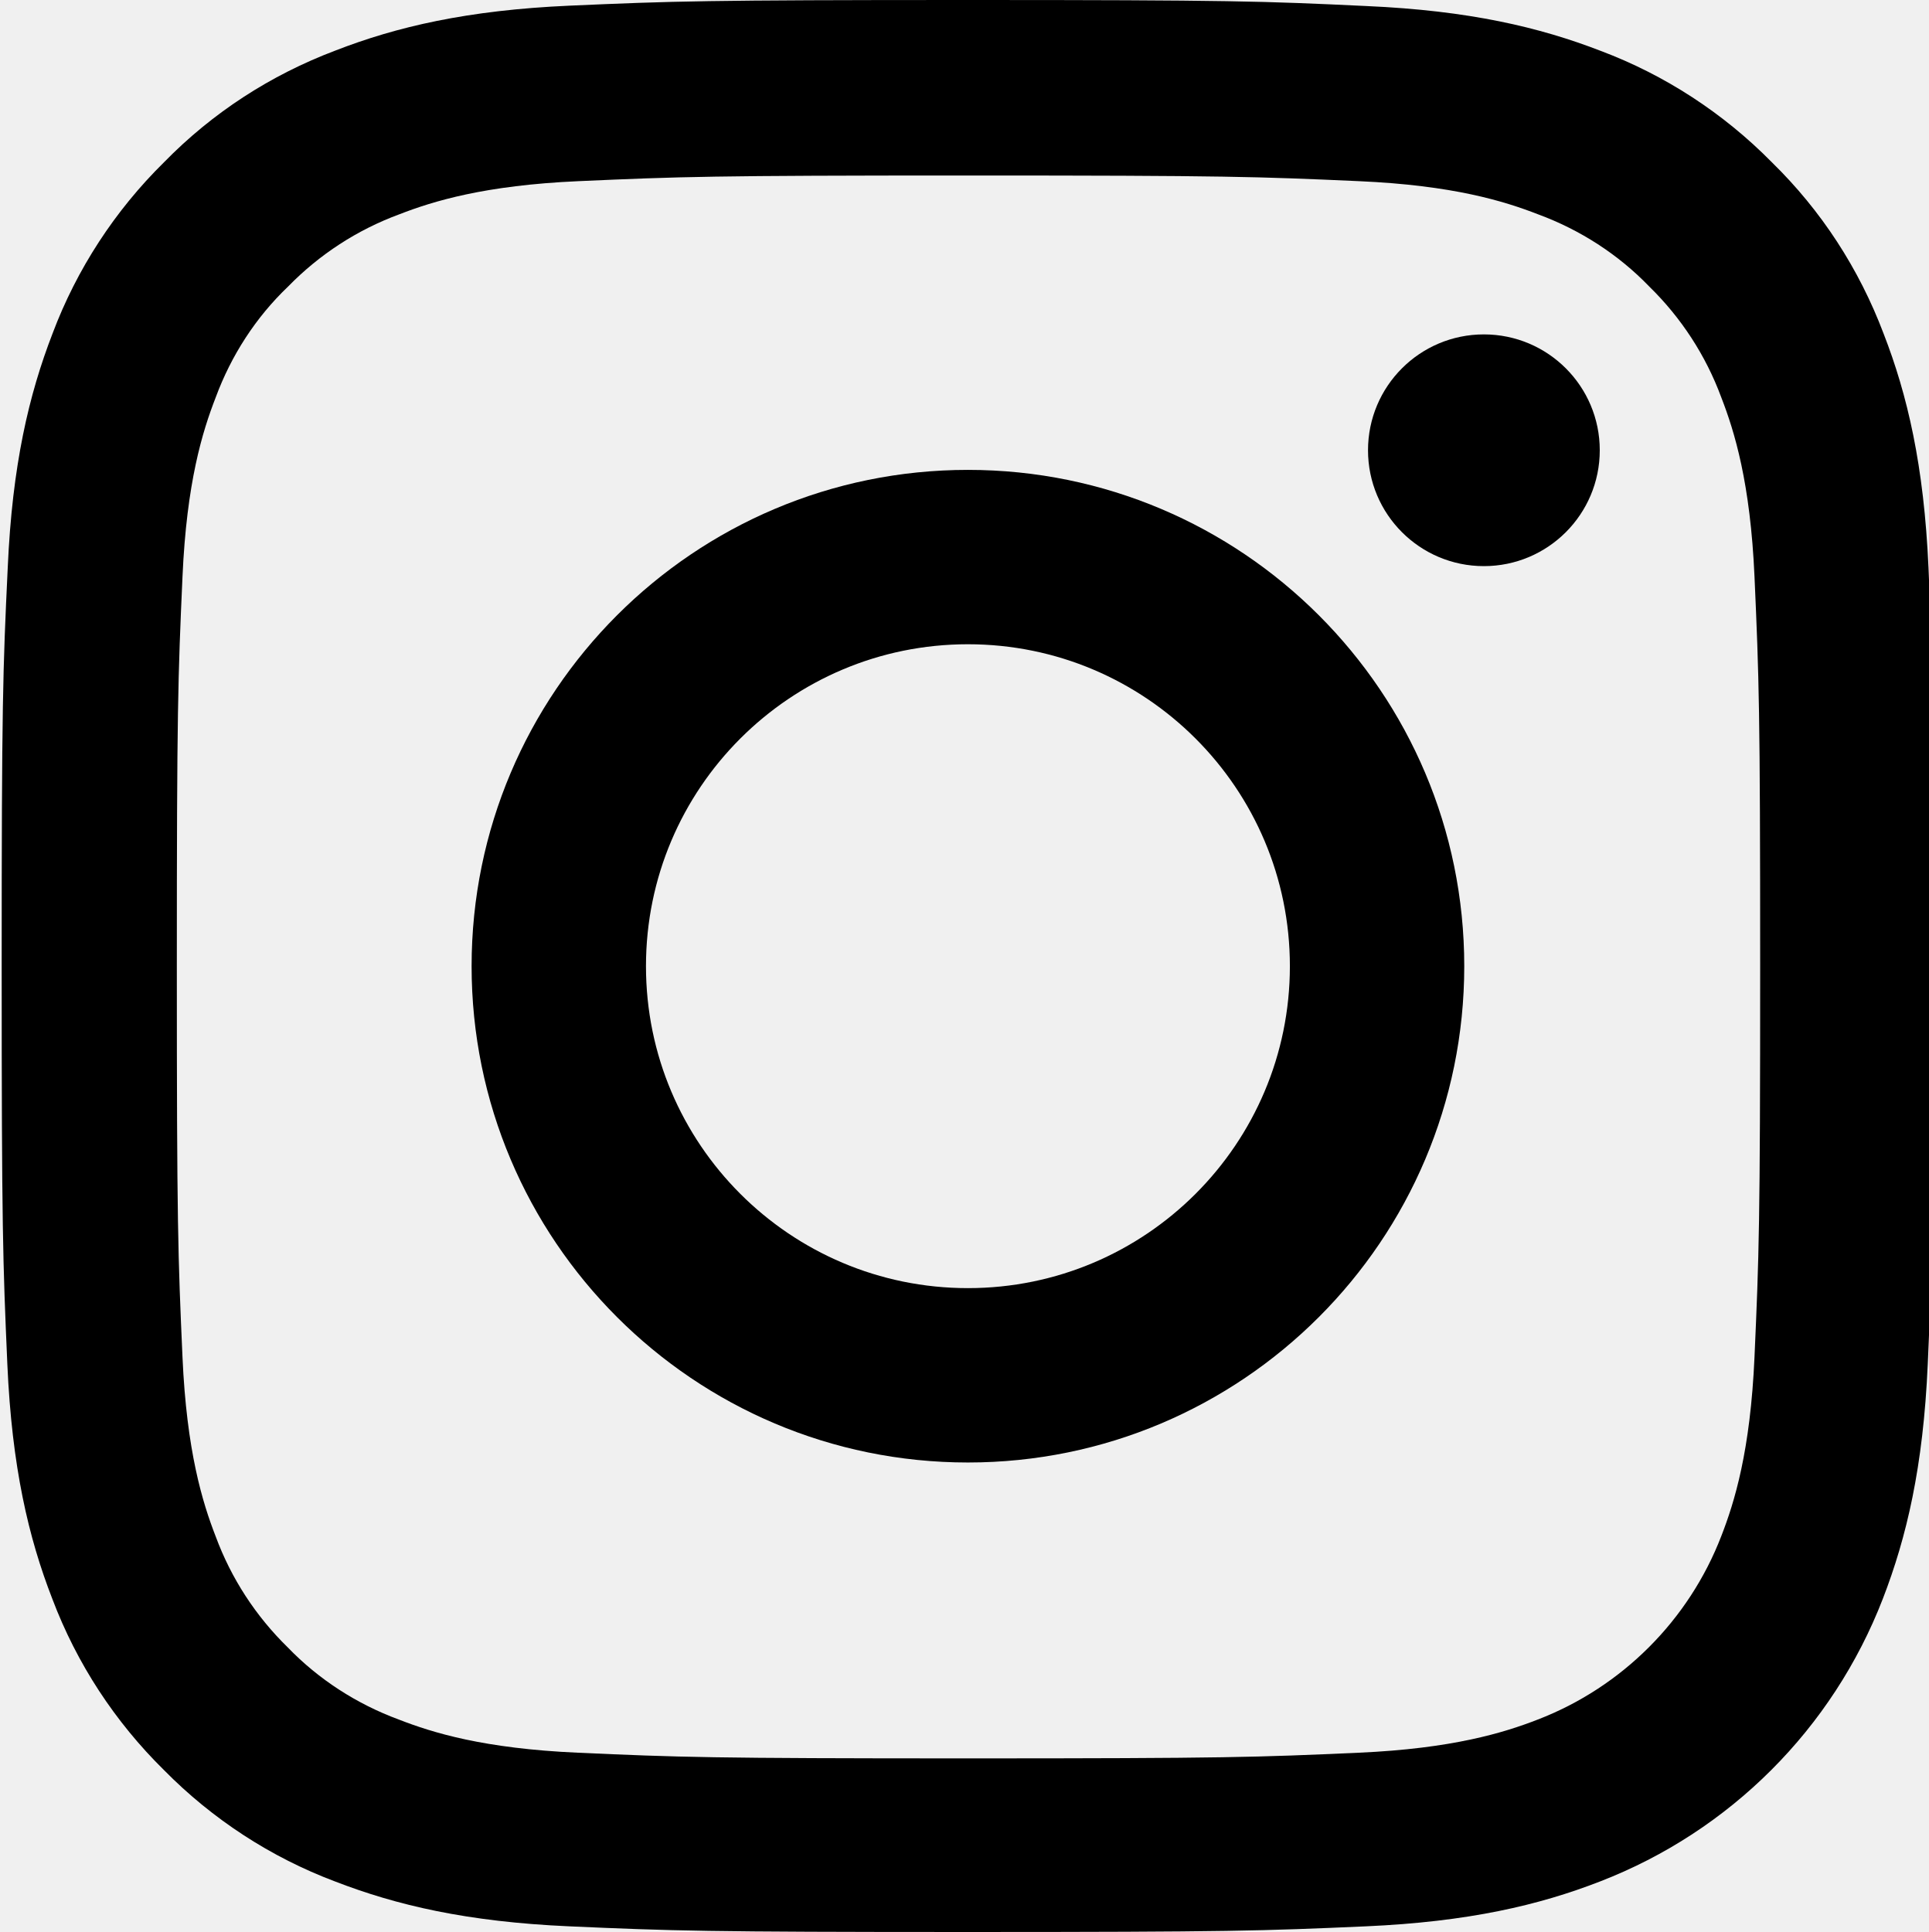
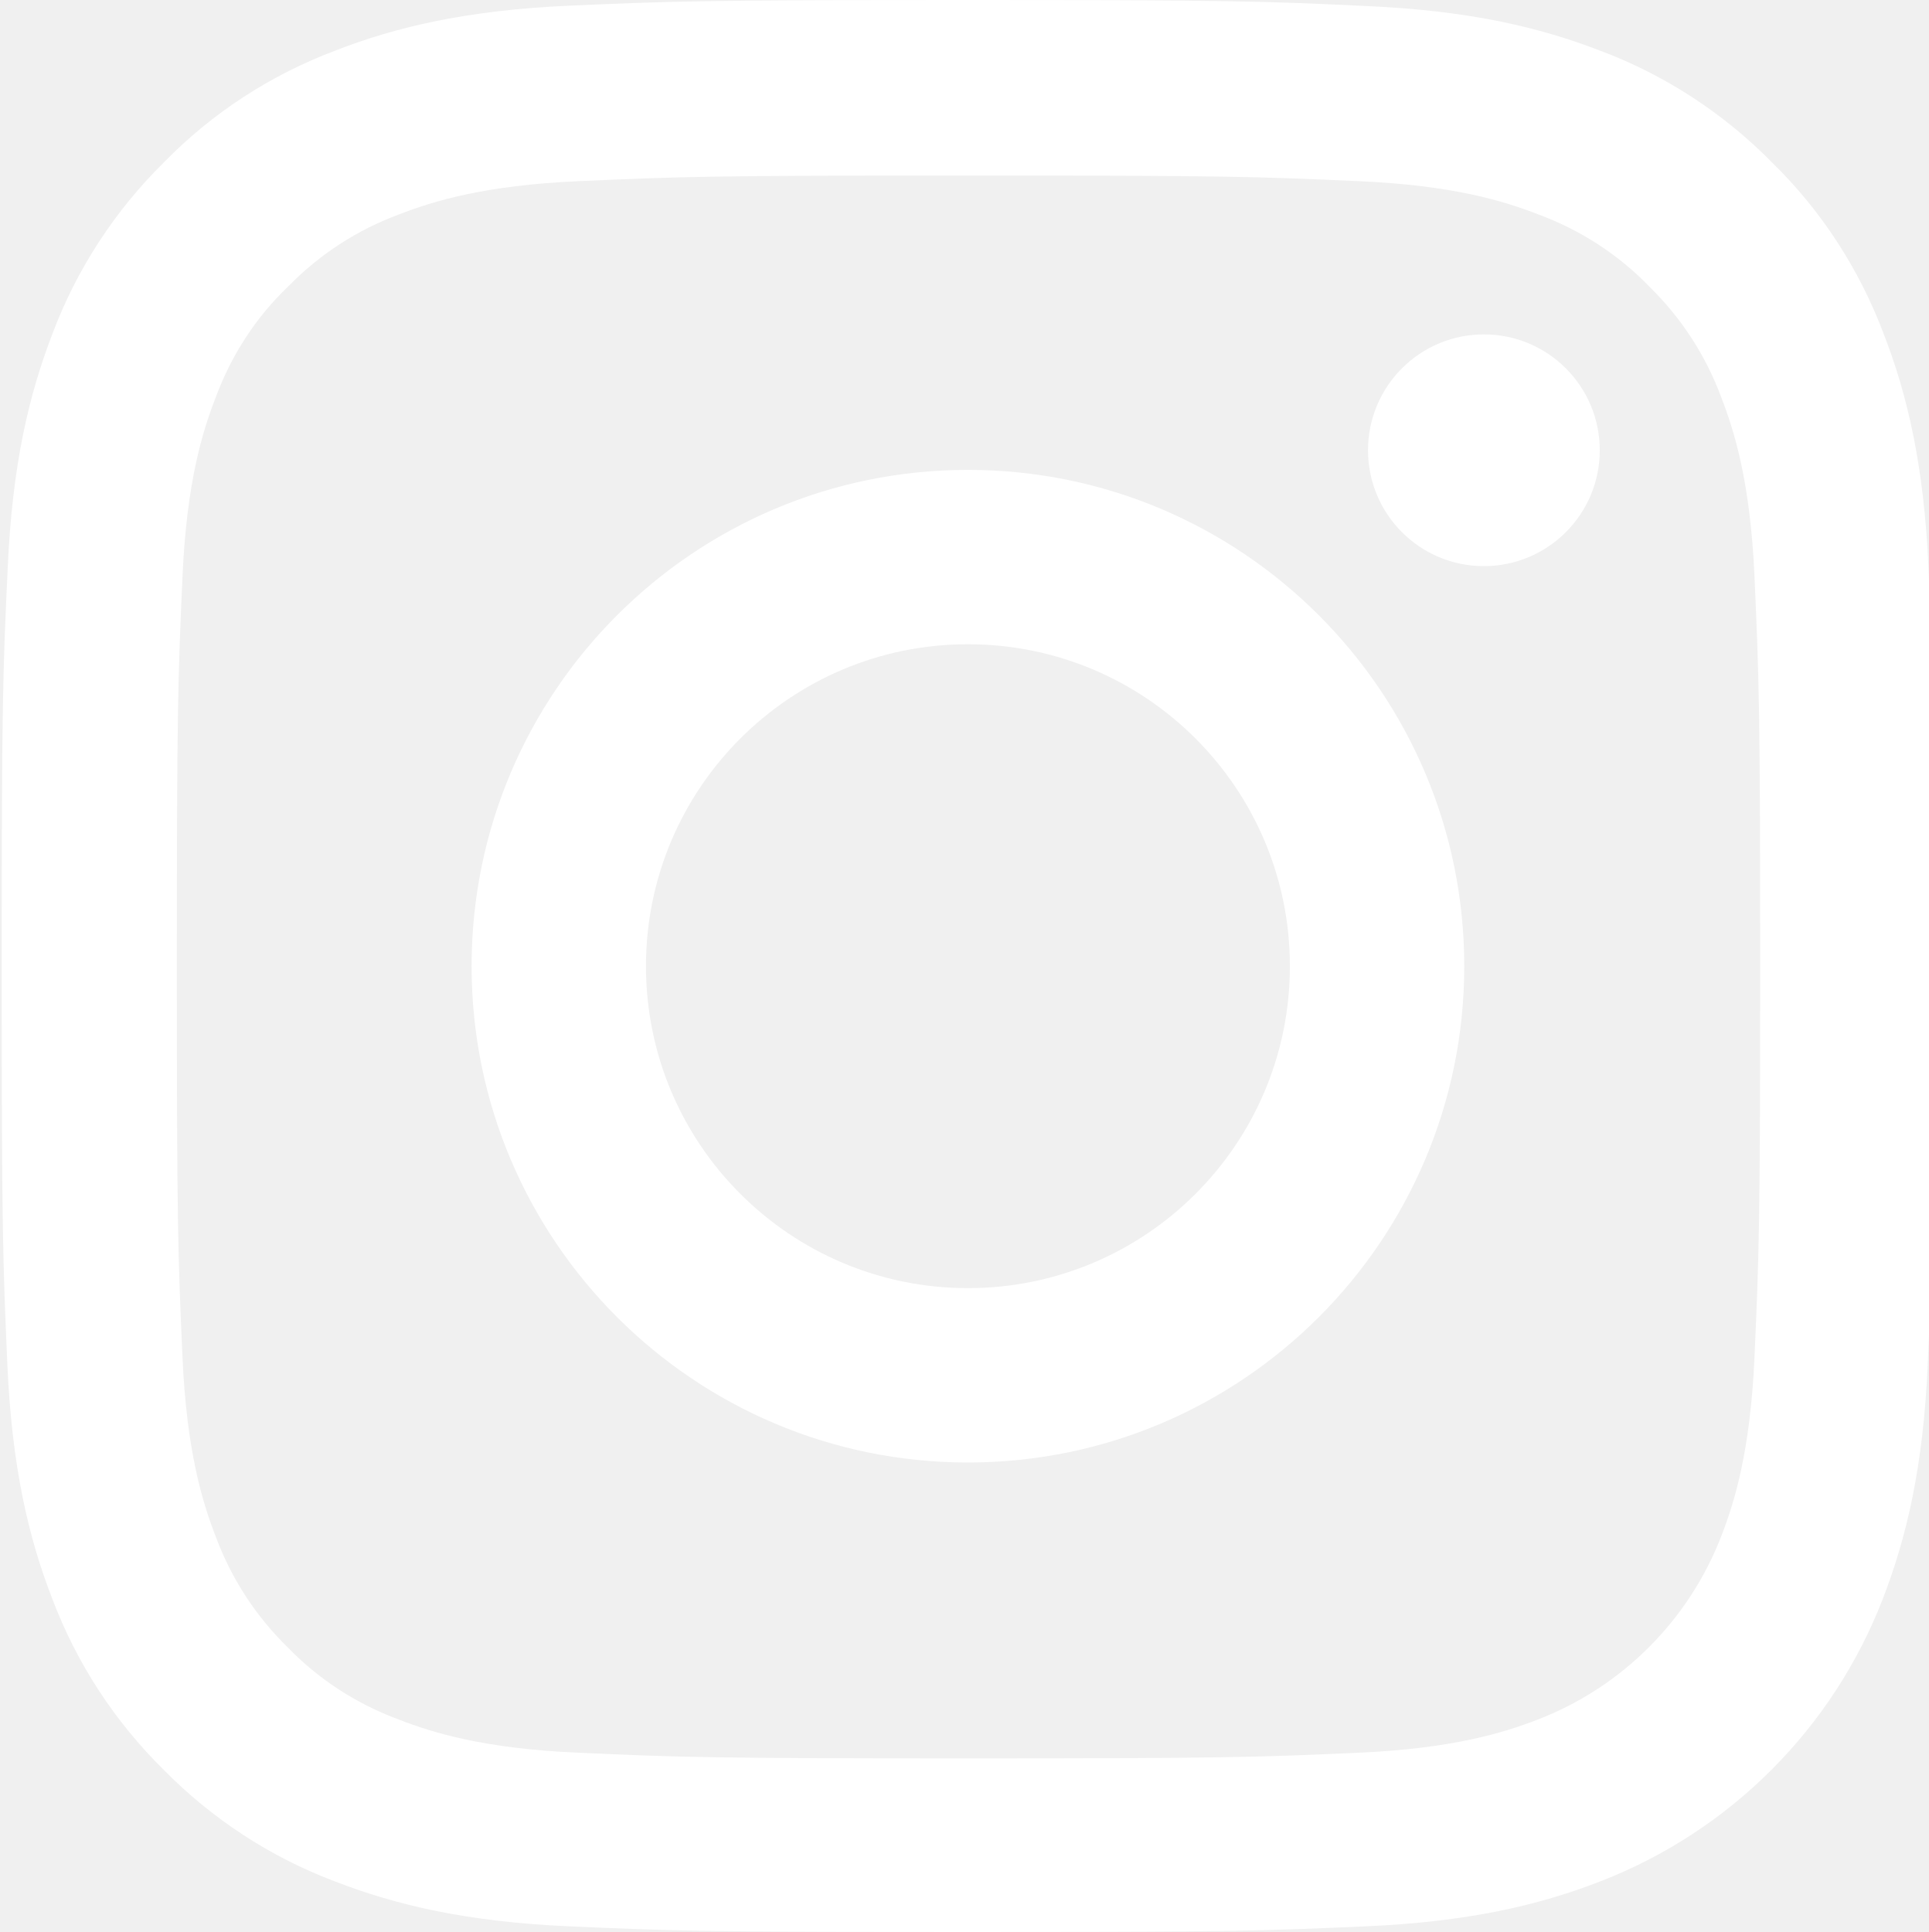
- <svg xmlns="http://www.w3.org/2000/svg" viewBox="0 0 511 511.9" fill="#000">
+ <svg xmlns="http://www.w3.org/2000/svg" viewBox="0 0 511 511.9" fill="white">
  <path d="m510.949 150.5c-1.199-27.199-5.598-45.898-11.898-62.102-6.5-17.199-16.5-32.598-29.602-45.398-12.801-13-28.301-23.102-45.301-29.5-16.297-6.301-34.898-10.699-62.098-11.898-27.402-1.301-36.102-1.602-105.602-1.602s-78.199.301-105.5 1.5c-27.199 1.199-45.898 5.602-62.098 11.898-17.203 6.5-32.602 16.5-45.402 29.602-13 12.801-23.098 28.301-29.5 45.301-6.301 16.301-10.699 34.898-11.898 62.098-1.301 27.402-1.602 36.102-1.602 105.602s.301 78.199 1.5 105.5c1.199 27.199 5.602 45.898 11.902 62.102 6.5 17.199 16.598 32.598 29.598 45.398 12.801 13 28.301 23.102 45.301 29.5 16.301 6.301 34.898 10.699 62.102 11.898 27.297 1.203 36 1.5 105.5 1.5s78.199-.297 105.5-1.5c27.199-1.199 45.898-5.598 62.098-11.898 34.402-13.301 61.602-40.5 74.902-74.898 6.297-16.301 10.699-34.902 11.898-62.102 1.199-27.301 1.5-36 1.5-105.5s-.102-78.199-1.301-105.5zm-46.098 209c-1.102 25-5.301 38.5-8.801 47.5-8.602 22.301-26.301 40-48.602 48.602-9 3.5-22.598 7.699-47.5 8.797-27 1.203-35.098 1.5-103.398 1.5s-76.5-.297-103.402-1.5c-25-1.098-38.5-5.297-47.5-8.797-11.098-4.102-21.199-10.602-29.398-19.102-8.5-8.301-15-18.301-19.102-29.398-3.5-9-7.699-22.602-8.797-47.5-1.203-27-1.5-35.102-1.5-103.402s.297-76.5 1.5-103.398c1.098-25 5.297-38.5 8.797-47.5 4.102-11.102 10.602-21.199 19.203-29.402 8.297-8.5 18.297-15 29.398-19.098 9-3.5 22.602-7.699 47.5-8.801 27-1.199 35.102-1.5 103.398-1.5 68.402 0 76.5.301 103.402 1.5 25 1.102 38.5 5.301 47.5 8.801 11.098 4.098 21.199 10.598 29.398 19.098 8.5 8.301 15 18.301 19.102 29.402 3.5 9 7.699 22.598 8.801 47.5 1.199 27 1.5 35.098 1.5 103.398s-.301 76.301-1.5 103.301zm0 0" />
  <path d="m256.449 124.5c-72.598 0-131.5 58.898-131.5 131.5s58.902 131.5 131.5 131.5c72.602 0 131.5-58.898 131.5-131.5s-58.898-131.5-131.5-131.5zm0 216.801c-47.098 0-85.301-38.199-85.301-85.301s38.203-85.301 85.301-85.301c47.102 0 85.301 38.199 85.301 85.301s-38.199 85.301-85.301 85.301zm0 0" />
  <path d="m423.852 119.301c0 16.953-13.746 30.699-30.703 30.699-16.953 0-30.699-13.746-30.699-30.699 0-16.957 13.746-30.699 30.699-30.699 16.957 0 30.703 13.742 30.703 30.699zm0 0" />
</svg>
